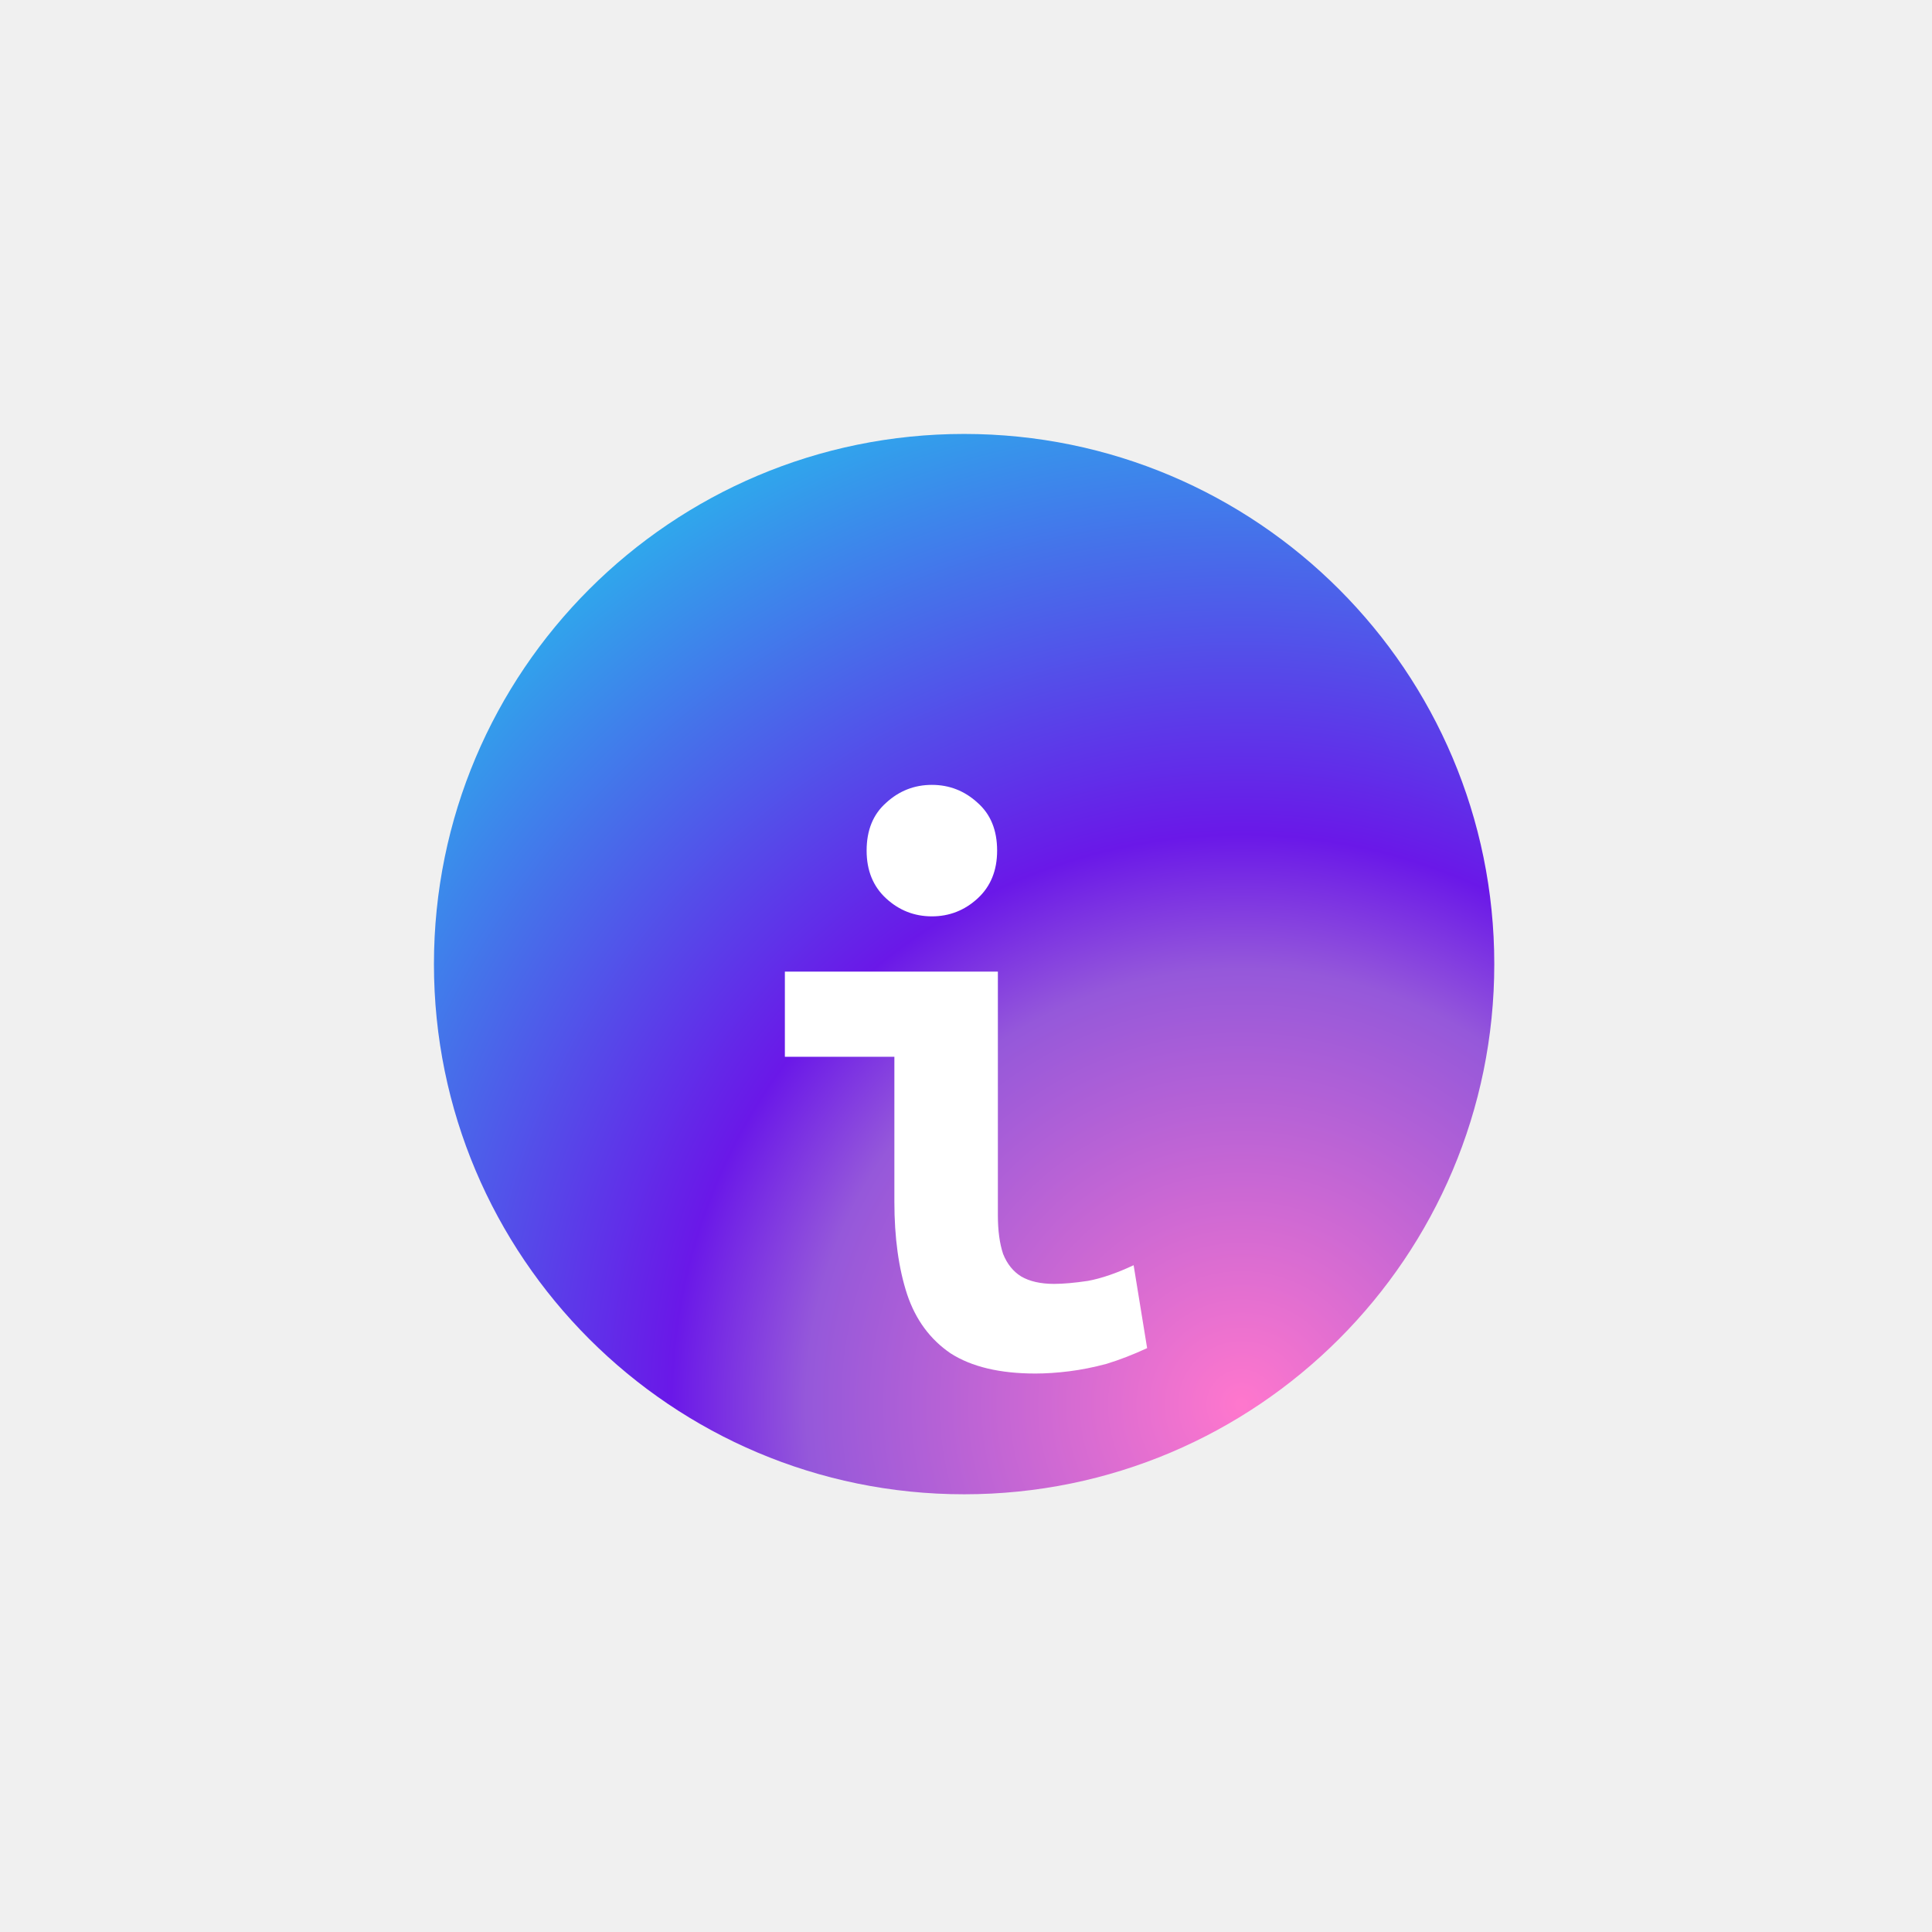
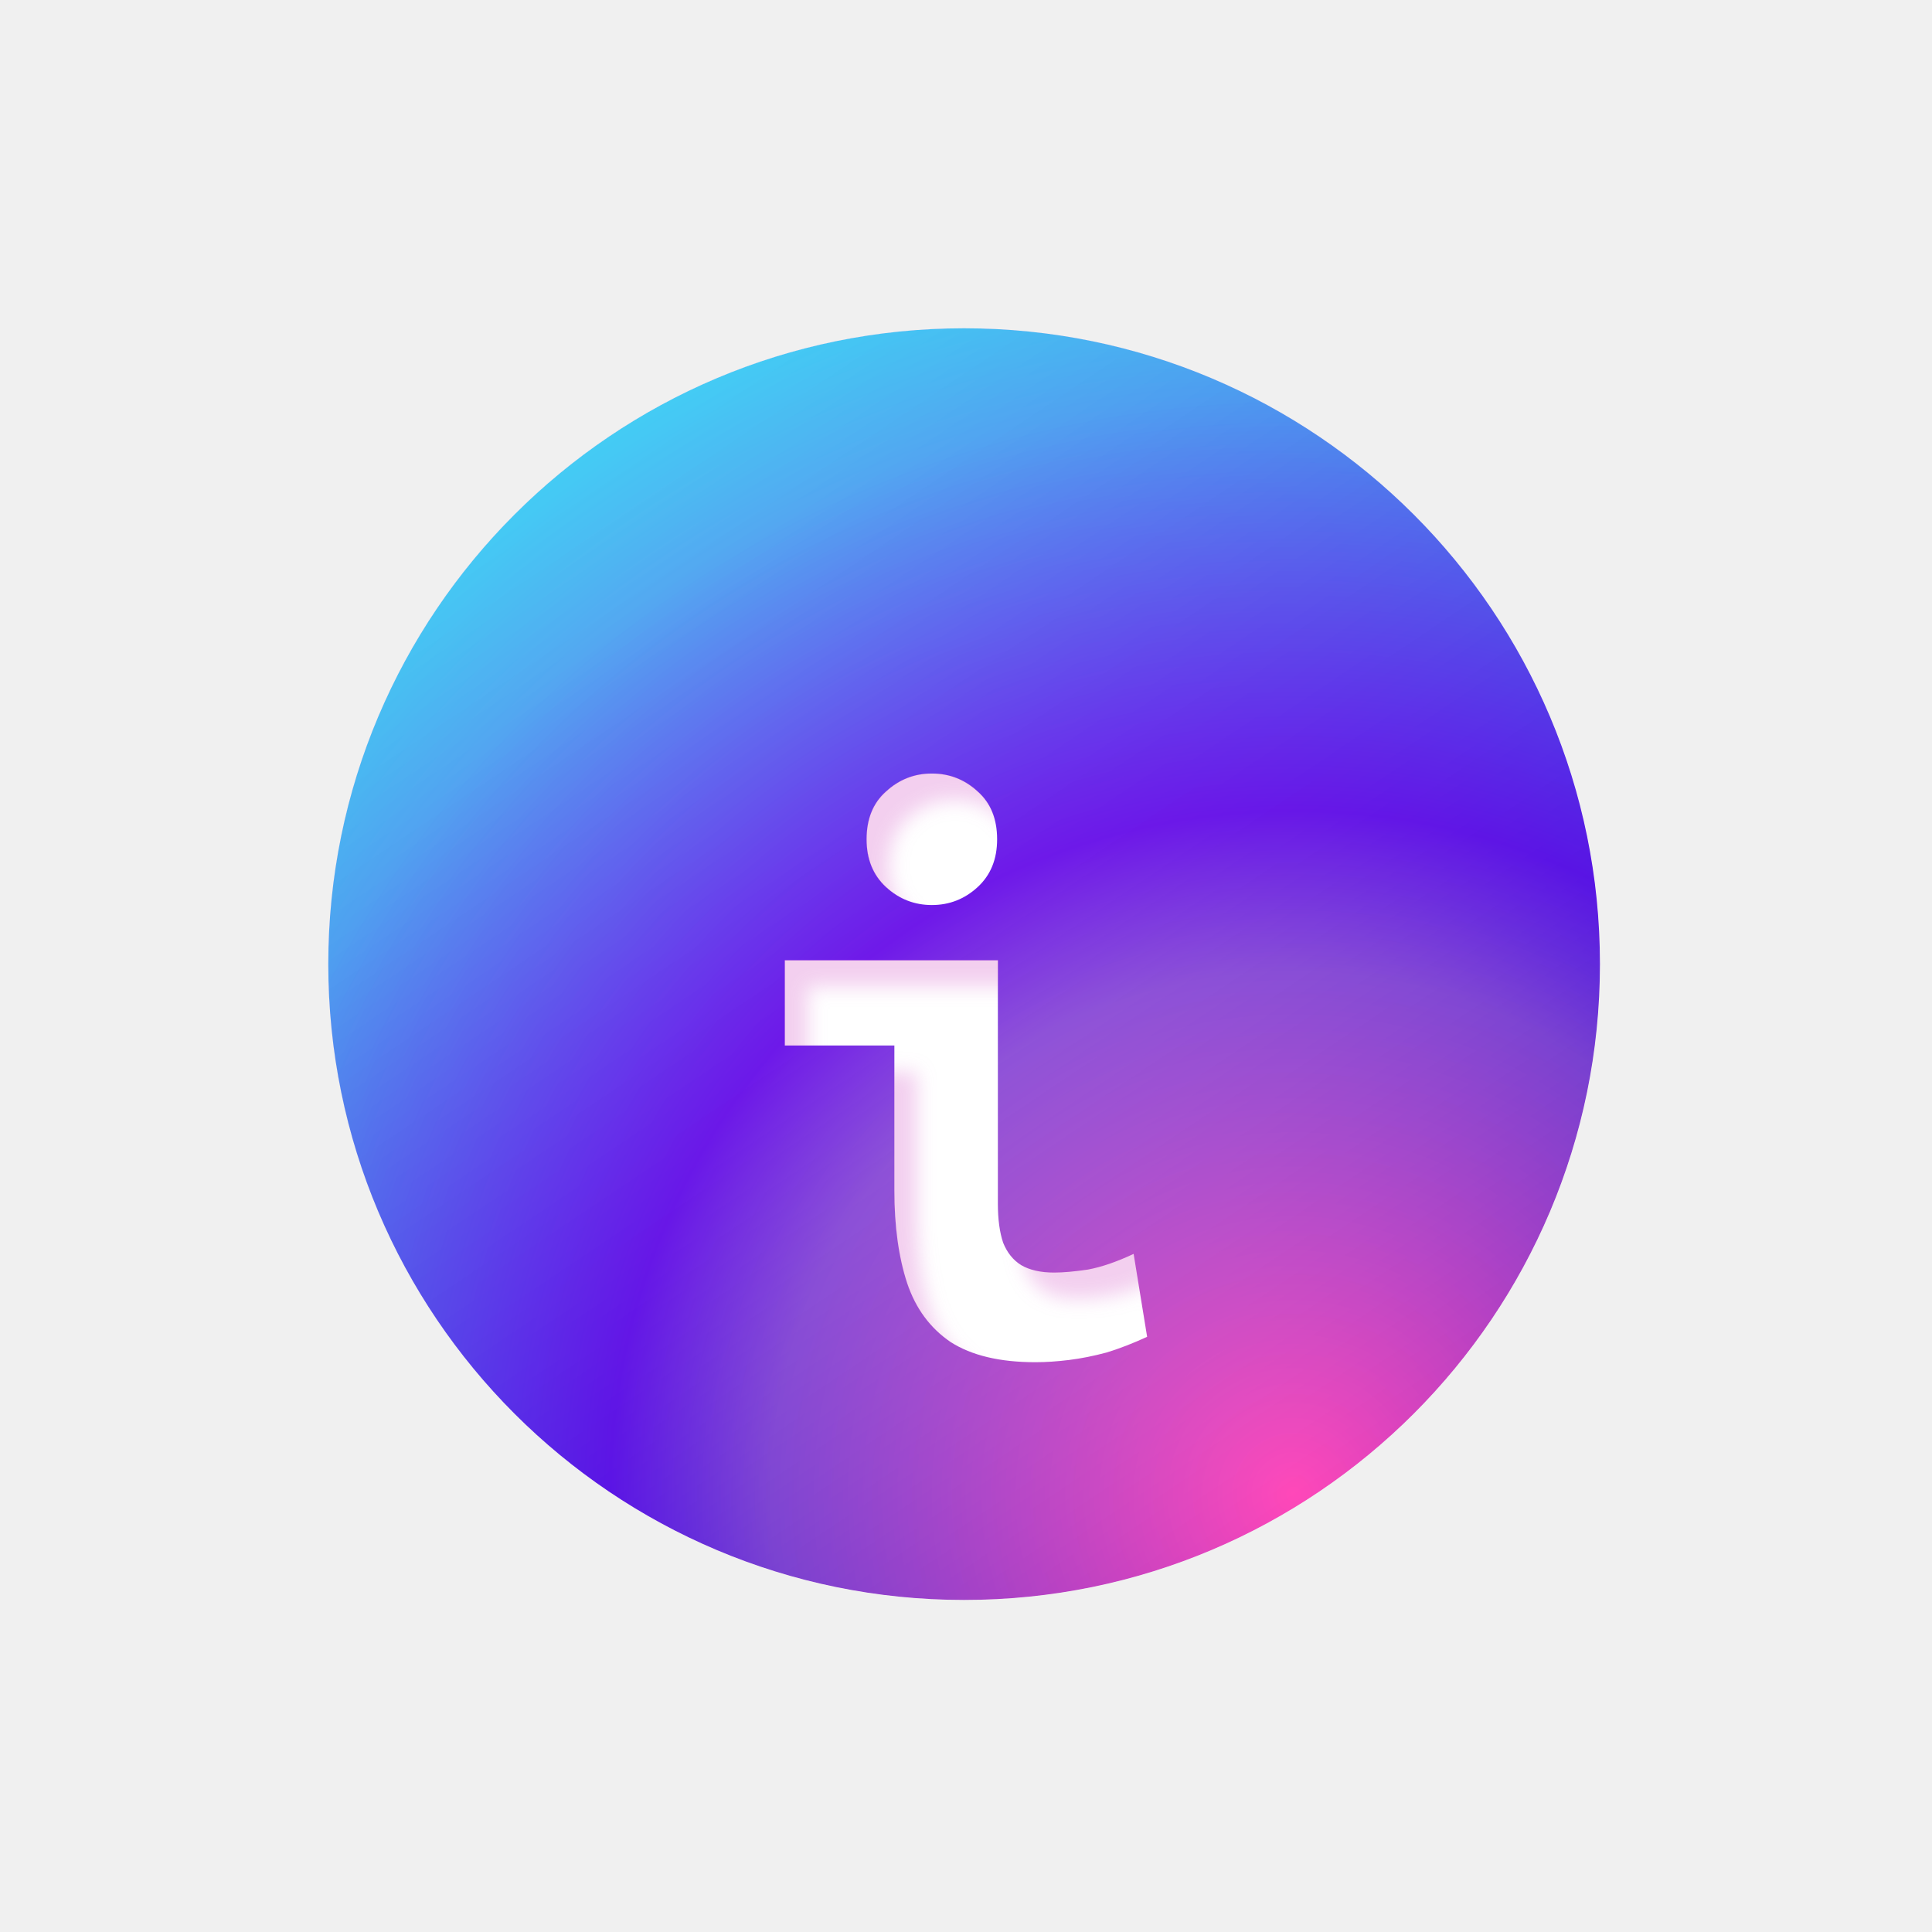
<svg xmlns="http://www.w3.org/2000/svg" width="512" height="512" viewBox="0 0 512 512" fill="none">
-   <path fill-rule="evenodd" clip-rule="evenodd" d="M255.5 115C333.096 115 396 177.904 396 255.5C396 333.096 333.096 396 255.5 396C177.904 396 115 333.096 115 255.5C115 177.904 177.904 115 255.5 115Z" fill="url(#paint0_radial_3418_156)" />
-   <path d="M274.385 364C264.977 364 257.491 362.218 251.925 358.655C246.493 354.959 242.65 349.746 240.398 343.015C238.145 336.152 237.019 327.97 237.019 318.467V280.061H208V257.492H264.447V322.03C264.447 326.122 264.911 329.553 265.839 332.325C266.899 334.964 268.489 336.944 270.609 338.264C272.861 339.584 275.776 340.244 279.354 340.244C281.739 340.244 284.721 339.98 288.298 339.452C291.876 338.792 295.917 337.406 300.422 335.294L304 357.269C300.29 358.985 296.712 360.371 293.267 361.426C289.822 362.35 286.509 363.01 283.329 363.406C280.149 363.802 277.168 364 274.385 364ZM246.957 242.843C242.319 242.843 238.277 241.259 234.832 238.091C231.387 234.924 229.665 230.701 229.665 225.421C229.665 220.01 231.387 215.787 234.832 212.751C238.277 209.584 242.319 208 246.957 208C251.594 208 255.636 209.584 259.081 212.751C262.526 215.787 264.248 220.01 264.248 225.421C264.248 230.701 262.526 234.924 259.081 238.091C255.636 241.259 251.594 242.843 246.957 242.843Z" fill="white" />
+   <path fill-rule="evenodd" clip-rule="evenodd" d="M255.5 87C348.56 87 424 162.44 424 255.5C424 348.56 348.56 424 255.5 424C162.44 424 87 348.56 87 255.5C87 162.44 162.44 87 255.5 87Z" fill="url(#paint0_radial_3418_156)" />
+   <path fill-rule="evenodd" clip-rule="evenodd" d="M255.5 87C348.56 87 424 162.44 424 255.5C424 348.56 348.56 424 255.5 424C162.44 424 87 348.56 87 255.5C87 162.44 162.44 87 255.5 87Z" fill="url(#paint1_linear_3418_156)" fill-opacity="0.43" style="mix-blend-mode:overlay" />
+   <g filter="url(#filter0_i_3418_156)">
+     <path d="M274.385 361C264.977 361 257.491 359.218 251.925 355.655C246.493 351.959 242.65 346.746 240.398 340.015C238.145 333.152 237.019 324.97 237.019 315.467V277.061H208V254.492H264.447V319.03C264.447 323.122 264.911 326.553 265.839 329.325C266.899 331.964 268.489 333.944 270.609 335.264C272.861 336.584 275.776 337.244 279.354 337.244C281.739 337.244 284.721 336.98 288.298 336.452C291.876 335.792 295.917 334.406 300.422 332.294L304 354.269C300.29 355.985 296.712 357.371 293.267 358.426C289.822 359.35 286.509 360.01 283.329 360.406C280.149 360.802 277.168 361 274.385 361ZM246.957 239.843C242.319 239.843 238.277 238.259 234.832 235.091C231.387 231.924 229.665 227.701 229.665 222.421C229.665 217.01 231.387 212.787 234.832 209.751C238.277 206.584 242.319 205 246.957 205C251.594 205 255.636 206.584 259.081 209.751C262.526 212.787 264.248 217.01 264.248 222.421C264.248 227.701 262.526 231.924 259.081 235.091C255.636 238.259 251.594 239.843 246.957 239.843Z" fill="white" />
+   </g>
  <defs>
-     <radialGradient id="paint0_radial_3418_156" cx="0" cy="0" r="1" gradientUnits="userSpaceOnUse" gradientTransform="translate(330 371.5) rotate(-128.597) scale(285.33 285.357)">
+     <filter id="filter0_i_3418_156" x="208" y="205" width="101.1" height="161.1" filterUnits="userSpaceOnUse" color-interpolation-filters="sRGB">
+       <feFlood flood-opacity="0" result="BackgroundImageFix" />
+       <feBlend mode="normal" in="SourceGraphic" in2="BackgroundImageFix" result="shape" />
+       <feColorMatrix in="SourceAlpha" type="matrix" values="0 0 0 0 0 0 0 0 0 0 0 0 0 0 0 0 0 0 127 0" result="hardAlpha" />
+       <feOffset dx="6" dy="7" />
+       <feGaussianBlur stdDeviation="2.55" />
+       <feComposite in2="hardAlpha" operator="arithmetic" k2="-1" k3="1" />
+       <feColorMatrix type="matrix" values="0 0 0 0 0.816 0 0 0 0 0.278 0 0 0 0 0.757 0 0 0 0.26 0" />
+       <feBlend mode="normal" in2="shape" result="effect1_innerShadow_3418_156" />
+     </filter>
+     <radialGradient id="paint0_radial_3418_156" cx="0" cy="0" r="1" gradientUnits="userSpaceOnUse" gradientTransform="translate(344.847 394.617) rotate(-128.597) scale(342.192 342.226)">
      <stop stop-color="#FF77CD" />
      <stop offset="0.404" stop-color="#9558DA" />
      <stop offset="0.529" stop-color="#6A18E8" />
      <stop offset="1" stop-color="#2CAFEC" />
    </radialGradient>
+     <linearGradient id="paint1_linear_3418_156" x1="162" y1="111" x2="358" y2="403" gradientUnits="userSpaceOnUse">
+       <stop stop-color="white" />
+       <stop offset="1" />
+     </linearGradient>
  </defs>
</svg>
